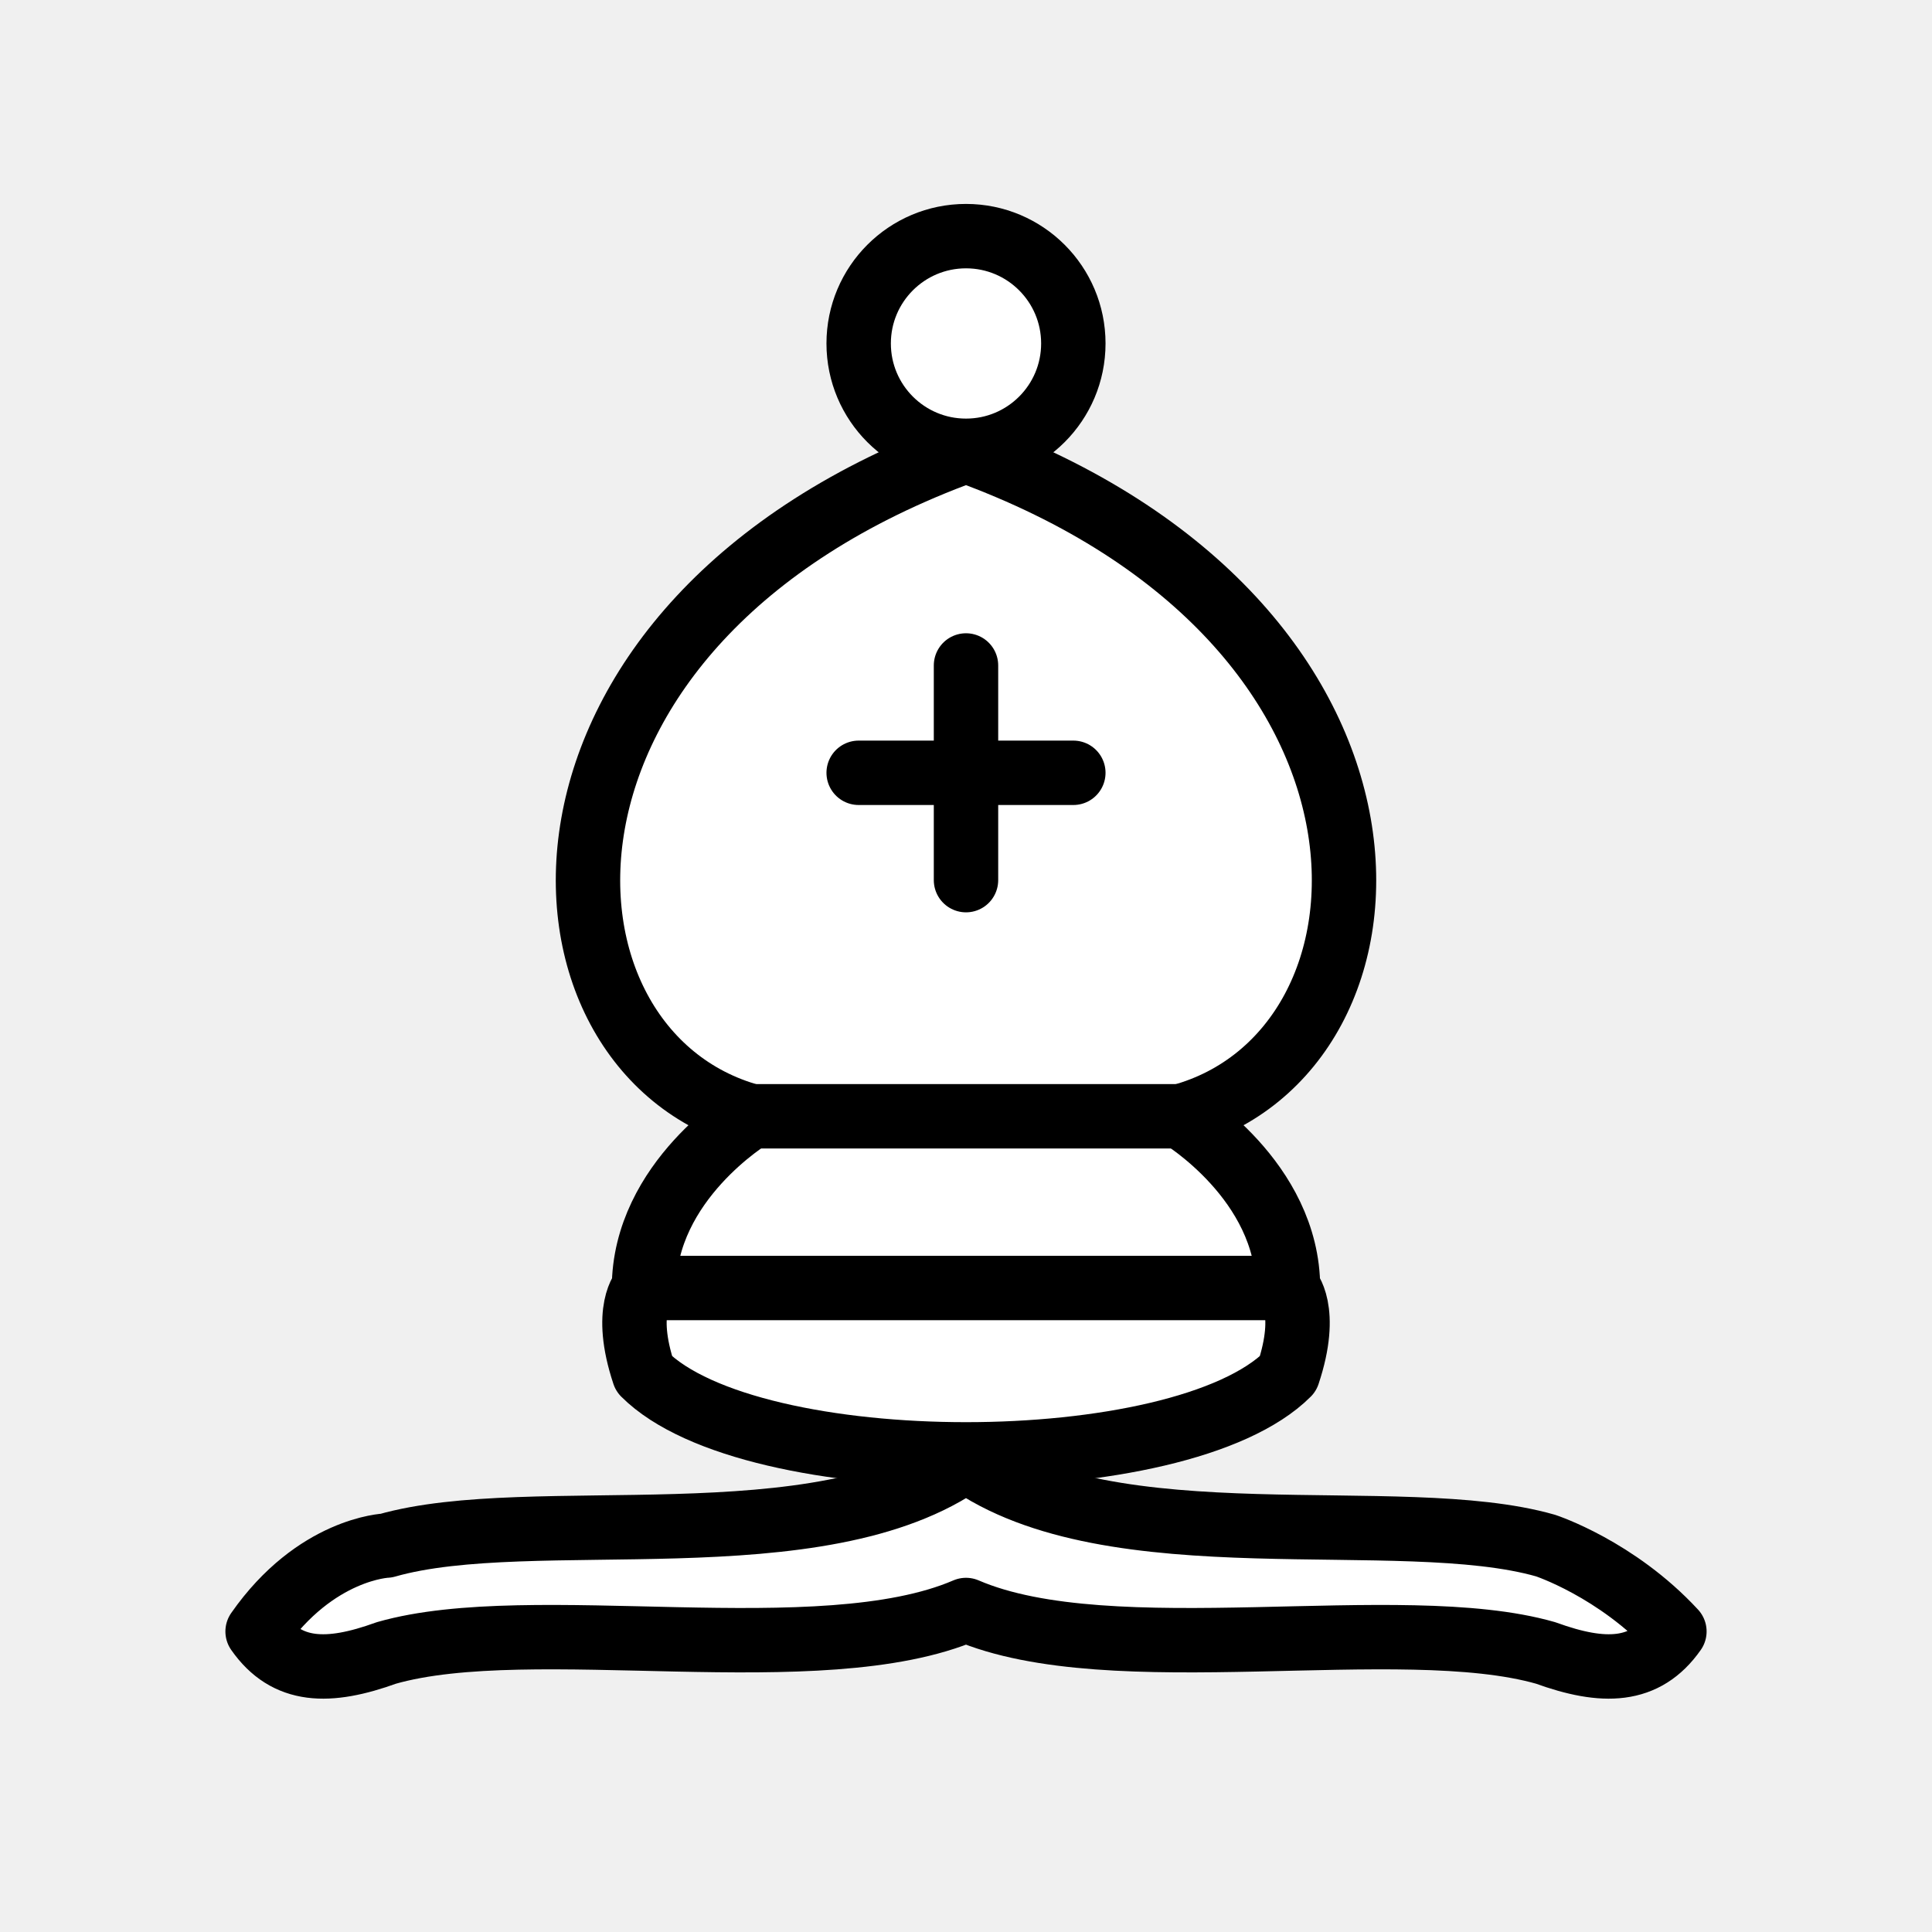
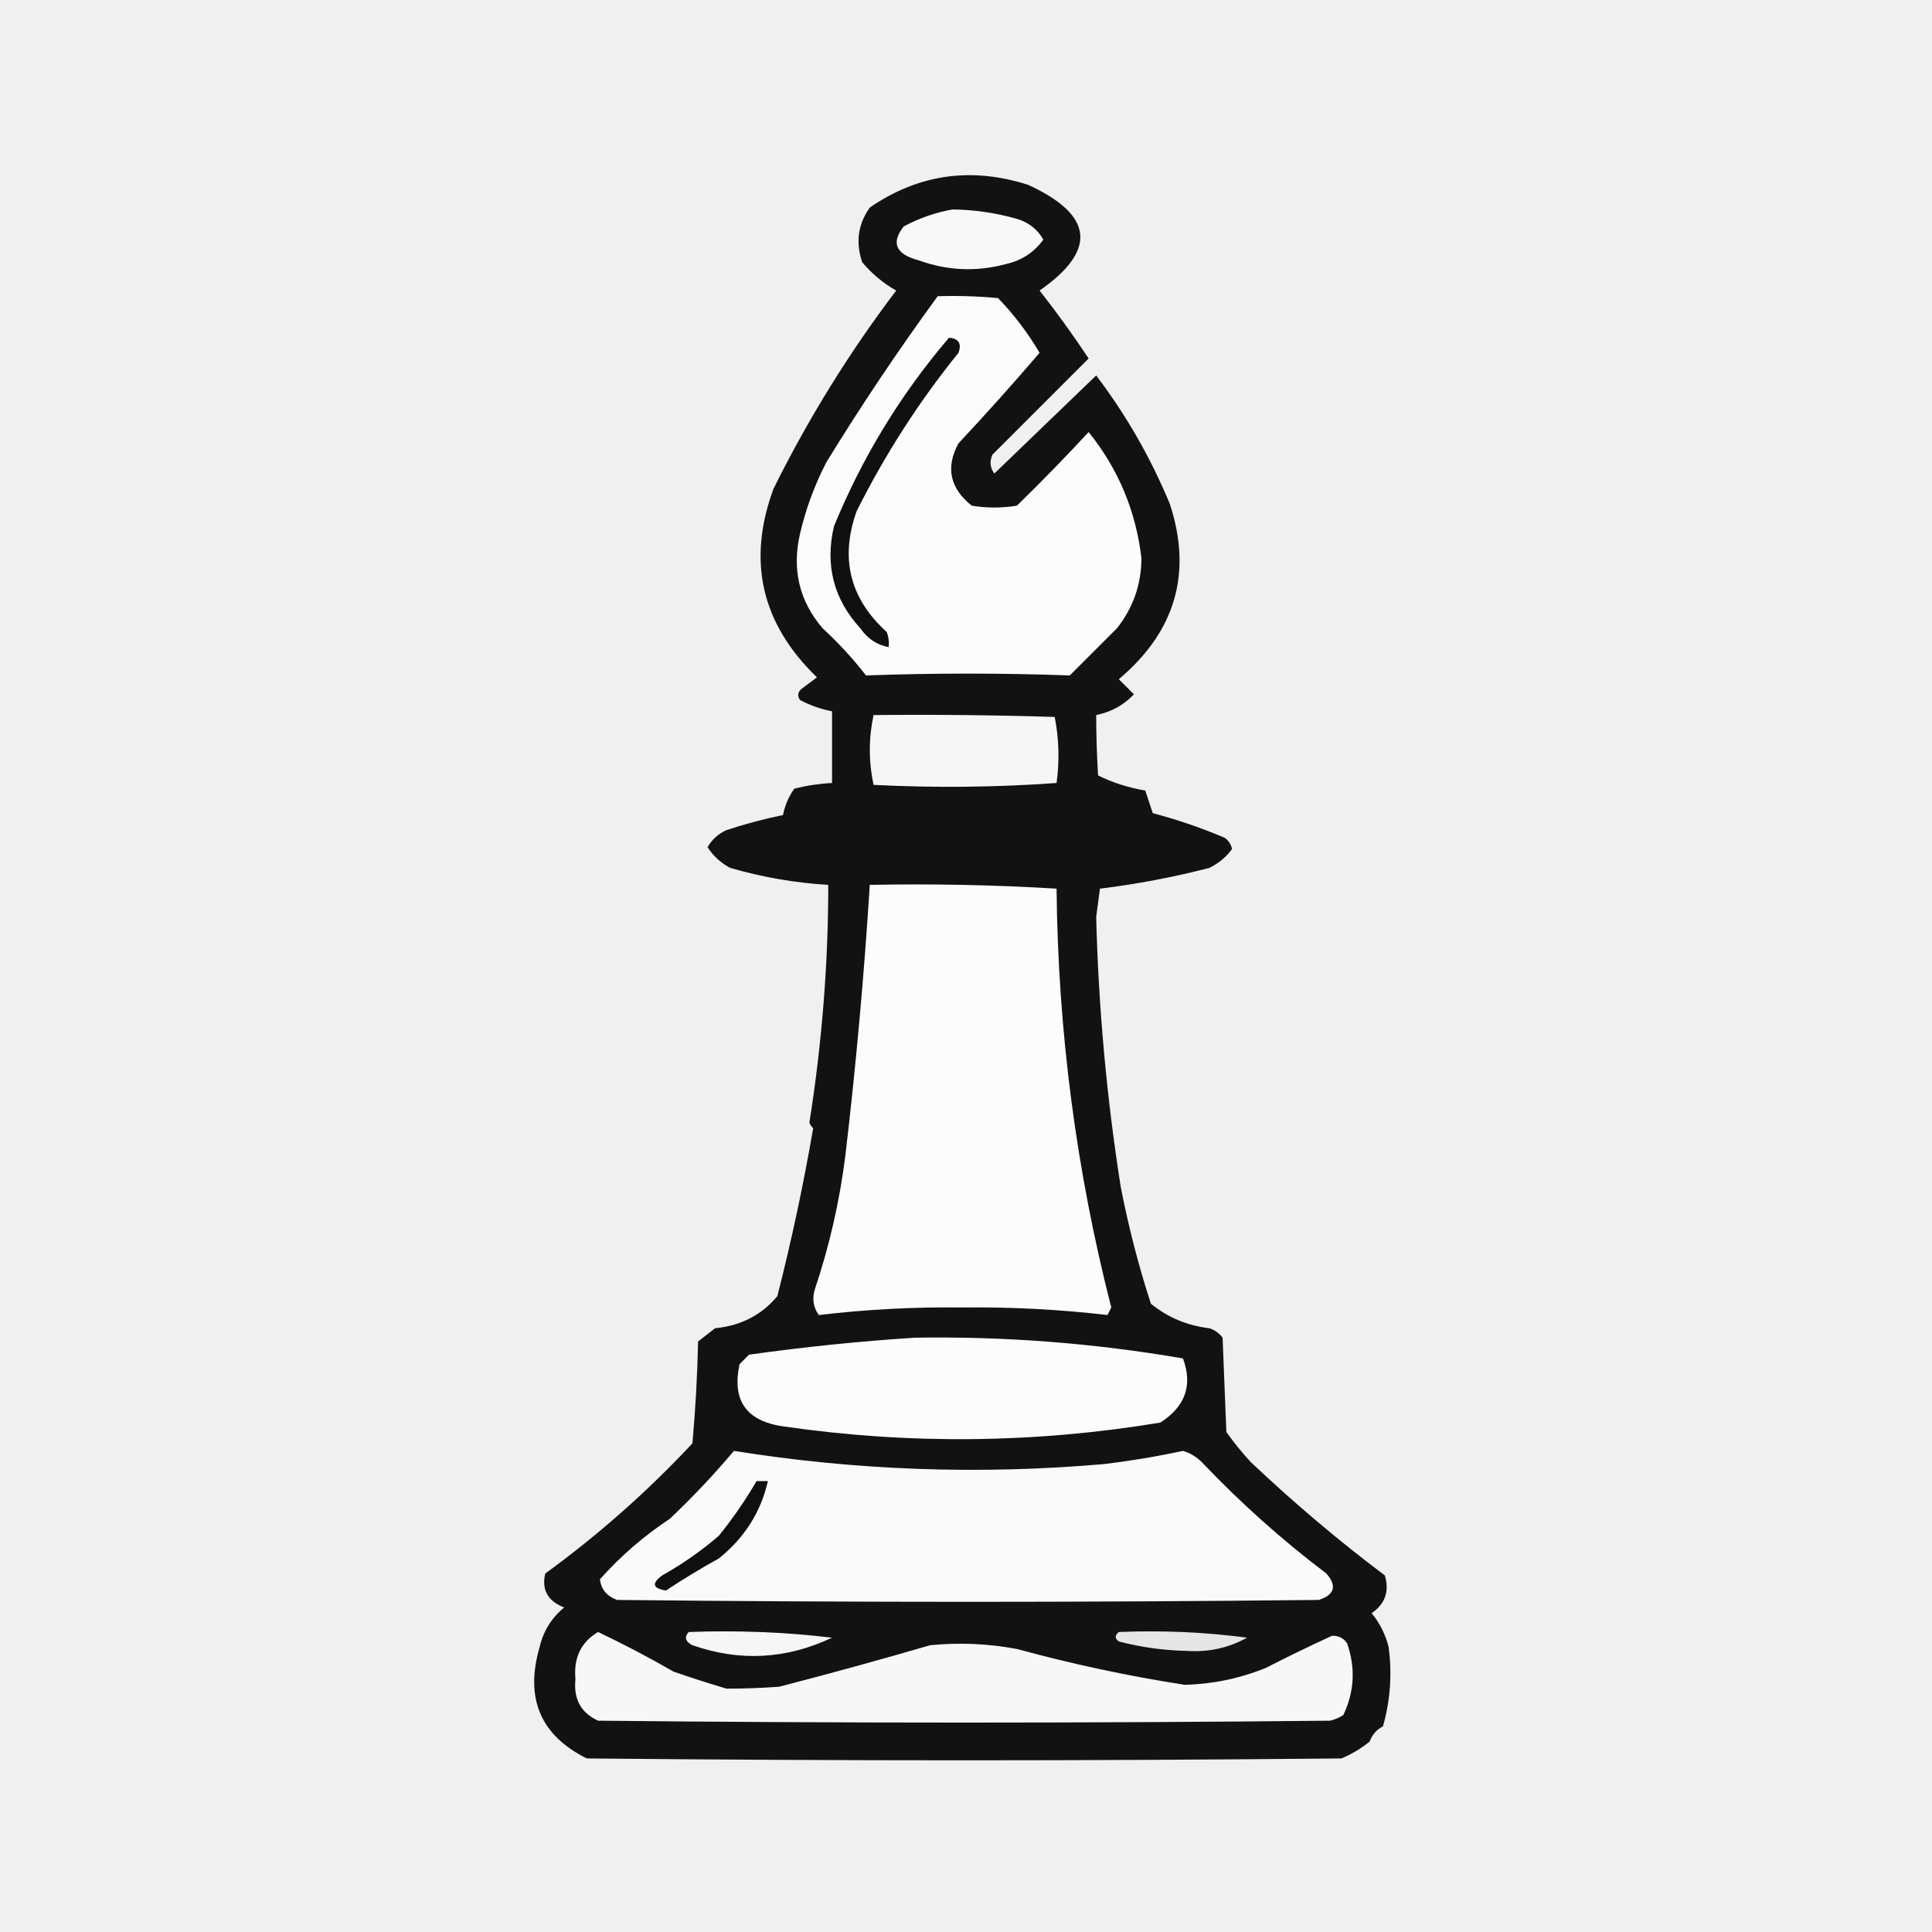
- <svg xmlns="http://www.w3.org/2000/svg" width="45" height="45">
-   <g fill="none" fill-rule="evenodd" stroke="#000" stroke-width="1.5" stroke-linecap="round" stroke-linejoin="round">
-     <g fill="#fff" stroke-linecap="butt">
-       <path d="M9 36c3.39-.97 10.11.43 13.5-2 3.39 2.43 10.11 1.03 13.5 2 0 0 1.65.54 3 2-.68.97-1.65.99-3 .5-3.39-.97-10.11.46-13.5-1-3.39 1.46-10.11.03-13.5 1-1.354.49-2.323.47-3-.5 1.354-1.94 3-2 3-2z" />
-       <path d="M15 32c2.5 2.5 12.5 2.5 15 0 .5-1.5 0-2 0-2 0-2.5-2.5-4-2.5-4 5.5-1.5 6-11.5-5-15.5-11 4-10.5 14-5 15.5 0 0-2.5 1.5-2.5 4 0 0-.5.5 0 2z" />
-       <path d="M25 8a2.5 2.5 0 1 1-5 0 2.5 2.5 0 1 1 5 0z" />
-     </g>
-     <path d="M17.5 26h10M15 30h15m-7.5-14.5v5M20 18h5" stroke-linejoin="miter" />
+ <svg xmlns="http://www.w3.org/2000/svg" version="1.1" width="512px" height="512px" style="shape-rendering:geometricPrecision; text-rendering:geometricPrecision; image-rendering:optimizeQuality; fill-rule:evenodd; clip-rule:evenodd">
+   <g>
+     <path style="opacity:0.939" fill="#040404" d="M 331.5,387.5 C 343.066,398.429 354.9,408.429 367,417.5C 368.246,421.73 367.08,425.064 363.5,427.5C 365.687,430.179 367.187,433.179 368,436.5C 368.95,443.629 368.45,450.629 366.5,457.5C 364.803,458.364 363.637,459.697 363,461.5C 360.707,463.372 358.207,464.872 355.5,466C 288.833,466.667 222.167,466.667 155.5,466C 143.225,459.895 139.059,450.061 143,436.5C 143.988,432.268 146.155,428.768 149.5,426C 145.147,424.283 143.48,421.283 144.5,417C 158.596,406.738 171.596,395.238 183.5,382.5C 184.306,373.548 184.806,364.548 185,355.5C 186.5,354.333 188,353.167 189.5,352C 196.333,351.337 201.833,348.503 206,343.5C 209.757,328.793 212.923,313.96 215.5,299C 215.043,298.586 214.709,298.086 214.5,297.5C 217.83,276.403 219.497,255.403 219.5,234.5C 210.698,233.974 202.031,232.474 193.5,230C 191.024,228.691 189.024,226.858 187.5,224.5C 188.693,222.473 190.36,220.973 192.5,220C 197.435,218.362 202.435,217.029 207.5,216C 208.009,213.43 209.009,211.097 210.5,209C 213.793,208.174 217.126,207.674 220.5,207.5C 220.5,201.167 220.5,194.833 220.5,188.5C 217.523,187.929 214.69,186.929 212,185.5C 211.251,184.365 211.417,183.365 212.5,182.5C 213.833,181.5 215.167,180.5 216.5,179.5C 201.76,165.293 197.926,148.627 205,129.5C 214.182,110.967 225.016,93.467 237.5,77C 234.037,75.035 231.037,72.535 228.5,69.5C 226.706,64.251 227.372,59.417 230.5,55C 243.415,46.144 257.415,44.144 272.5,49C 289.841,56.983 290.841,66.316 275.5,77C 280.078,82.823 284.412,88.823 288.5,95C 280.027,103.473 271.527,111.973 263,120.5C 262.202,122.259 262.369,123.926 263.5,125.5C 272.5,116.833 281.5,108.167 290.5,99.5C 298.428,109.949 304.928,121.282 310,133.5C 316.037,151.825 311.537,167.325 296.5,180C 297.833,181.333 299.167,182.667 300.5,184C 297.811,186.854 294.477,188.687 290.5,189.5C 290.508,194.721 290.675,200.054 291,205.5C 294.872,207.411 299.039,208.744 303.5,209.5C 304.167,211.5 304.833,213.5 305.5,215.5C 311.98,217.204 318.314,219.371 324.5,222C 325.574,222.739 326.241,223.739 326.5,225C 324.968,227.117 322.968,228.784 320.5,230C 310.907,232.478 301.24,234.311 291.5,235.5C 291.167,238 290.833,240.5 290.5,243C 291.106,266.997 293.272,290.83 297,314.5C 299.038,325.035 301.705,335.369 305,345.5C 309.438,349.128 314.605,351.295 320.5,352C 321.931,352.465 323.097,353.299 324,354.5C 324.333,362.833 324.667,371.167 325,379.5C 327.031,382.355 329.197,385.022 331.5,387.5 Z" />
+   </g>
+   <g>
+     <path style="opacity:0.995" fill="#f9f9f9" d="M 252.5,55.5 C 258.272,55.59 263.938,56.423 269.5,58C 272.576,58.911 274.909,60.744 276.5,63.5C 274.024,66.91 270.69,69.076 266.5,70C 258.743,72.073 251.076,71.74 243.5,69C 237.386,67.392 236.053,64.392 239.5,60C 243.715,57.763 248.048,56.263 252.5,55.5 Z" />
+   </g>
+   <g>
+     <path style="opacity:0.995" fill="#fcfcfc" d="M 248.5,78.5 C 253.844,78.334 259.177,78.501 264.5,79C 268.743,83.407 272.409,88.241 275.5,93.5C 268.519,101.649 261.352,109.649 254,117.5C 250.554,123.86 251.72,129.36 257.5,134C 261.5,134.667 265.5,134.667 269.5,134C 275.987,127.679 282.321,121.179 288.5,114.5C 296.377,124.292 301.044,135.458 302.5,148C 302.436,154.95 300.27,161.117 296,166.5C 291.833,170.667 287.667,174.833 283.5,179C 265.497,178.35 247.497,178.35 229.5,179C 226.035,174.533 222.202,170.367 218,166.5C 211.834,159.294 209.834,150.96 212,141.5C 213.553,134.836 215.887,128.503 219,122.5C 228.241,107.428 238.074,92.761 248.5,78.5 Z" />
+   </g>
+   <g>
+     <path style="opacity:0.98" fill="#0b0b0b" d="M 251.5,89.5 C 254.076,89.722 254.91,91.055 254,93.5C 243.491,106.514 234.491,120.514 227,135.5C 222.561,147.98 225.228,158.647 235,167.5C 235.49,168.793 235.657,170.127 235.5,171.5C 232.386,170.909 229.886,169.242 228,166.5C 220.94,158.815 218.607,149.815 221,139.5C 228.519,121.163 238.685,104.497 251.5,89.5 Z" />
+   </g>
+   <g>
+     <path style="opacity:0.988" fill="#f9f9f9" d="M 231.5,189.5 C 247.503,189.333 263.503,189.5 279.5,190C 280.641,195.75 280.807,201.584 280,207.5C 263.907,208.658 247.741,208.824 231.5,208C 230.186,201.834 230.186,195.667 231.5,189.5 Z" />
+   </g>
+   <g>
+     <path style="opacity:0.996" fill="#fdfdfd" d="M 230.5,234.5 C 247.077,234.175 263.577,234.508 280,235.5C 280.365,273.179 285.198,310.179 294.5,346.5C 294.167,347.167 293.833,347.833 293.5,348.5C 280.741,347.004 267.907,346.337 255,346.5C 242.229,346.33 229.562,346.997 217,348.5C 215.482,346.386 215.149,344.053 216,341.5C 219.799,330.182 222.466,318.515 224,306.5C 226.833,282.504 228.999,258.504 230.5,234.5 Z" />
+   </g>
+   <g>
+     <path style="opacity:0.99" fill="#fefefe" d="M 242.5,354.5 C 266.368,354.122 290.034,355.955 313.5,360C 316.133,367.074 314.133,372.74 307.5,377C 274.229,382.51 240.895,382.843 207.5,378C 197.737,376.577 193.903,371.077 196,361.5C 196.833,360.667 197.667,359.833 198.5,359C 213.265,356.932 227.932,355.432 242.5,354.5 Z" />
+   </g>
+   <g>
+     <path style="opacity:0.987" fill="#fdfdfd" d="M 194.5,384.5 C 226.995,389.696 259.662,390.863 292.5,388C 299.557,387.159 306.557,385.992 313.5,384.5C 315.405,385.065 317.071,386.065 318.5,387.5C 328.746,398.271 339.746,408.105 351.5,417C 354.362,420.287 353.695,422.62 349.5,424C 287.5,424.667 225.5,424.667 163.5,424C 160.76,422.95 159.26,421.117 159,418.5C 164.513,412.34 170.68,407.006 177.5,402.5C 183.498,396.834 189.165,390.834 194.5,384.5 Z" />
+   </g>
+   <g>
+     <path style="opacity:0.004" fill="#000000" d="M 331.5,386.5 C 332.833,387.167 332.833,387.167 331.5,386.5 Z" />
+   </g>
+   <g>
+     <path style="opacity:0.988" fill="#0c0c0c" d="M 200.5,392.5 C 201.5,392.5 202.5,392.5 203.5,392.5C 201.62,400.732 197.287,407.566 190.5,413C 185.678,415.672 181.011,418.505 176.5,421.5C 172.946,420.95 172.613,419.617 175.5,417.5C 180.85,414.492 185.85,410.992 190.5,407C 194.213,402.399 197.547,397.565 200.5,392.5 Z" />
+   </g>
+   <g>
+     <path style="opacity:0.975" fill="#fdfdfd" d="M 158.5,432.5 C 165.228,435.699 171.895,439.199 178.5,443C 183.13,444.599 187.797,446.099 192.5,447.5C 196.995,447.52 201.662,447.354 206.5,447C 219.897,443.534 233.23,439.867 246.5,436C 254.215,435.238 261.881,435.571 269.5,437C 284.173,441.004 299.007,444.171 314,446.5C 321.455,446.293 328.622,444.793 335.5,442C 341.243,439.045 347.077,436.212 353,433.5C 354.711,433.439 356.044,434.106 357,435.5C 359.263,442.005 358.929,448.338 356,454.5C 354.933,455.191 353.766,455.691 352.5,456C 287.833,456.667 223.167,456.667 158.5,456C 153.947,453.905 151.947,450.238 152.5,445C 151.969,439.338 153.969,435.171 158.5,432.5 Z" />
+   </g>
+   <g>
+     <path style="opacity:0.966" fill="#fdfdfd" d="M 182.5,432.5 C 195.326,432.021 207.993,432.521 220.5,434C 208.393,439.725 196.06,440.391 183.5,436C 181.627,435.047 181.294,433.88 182.5,432.5 Z" />
+   </g>
+   <g>
+     <path style="opacity:0.901" fill="#fdfdfd" d="M 296.5,432.5 C 307.996,432.023 319.329,432.523 330.5,434C 325.561,436.733 320.228,437.9 314.5,437.5C 308.404,437.381 302.404,436.548 296.5,435C 295.402,434.23 295.402,433.397 296.5,432.5 Z" />
  </g>
</svg>
